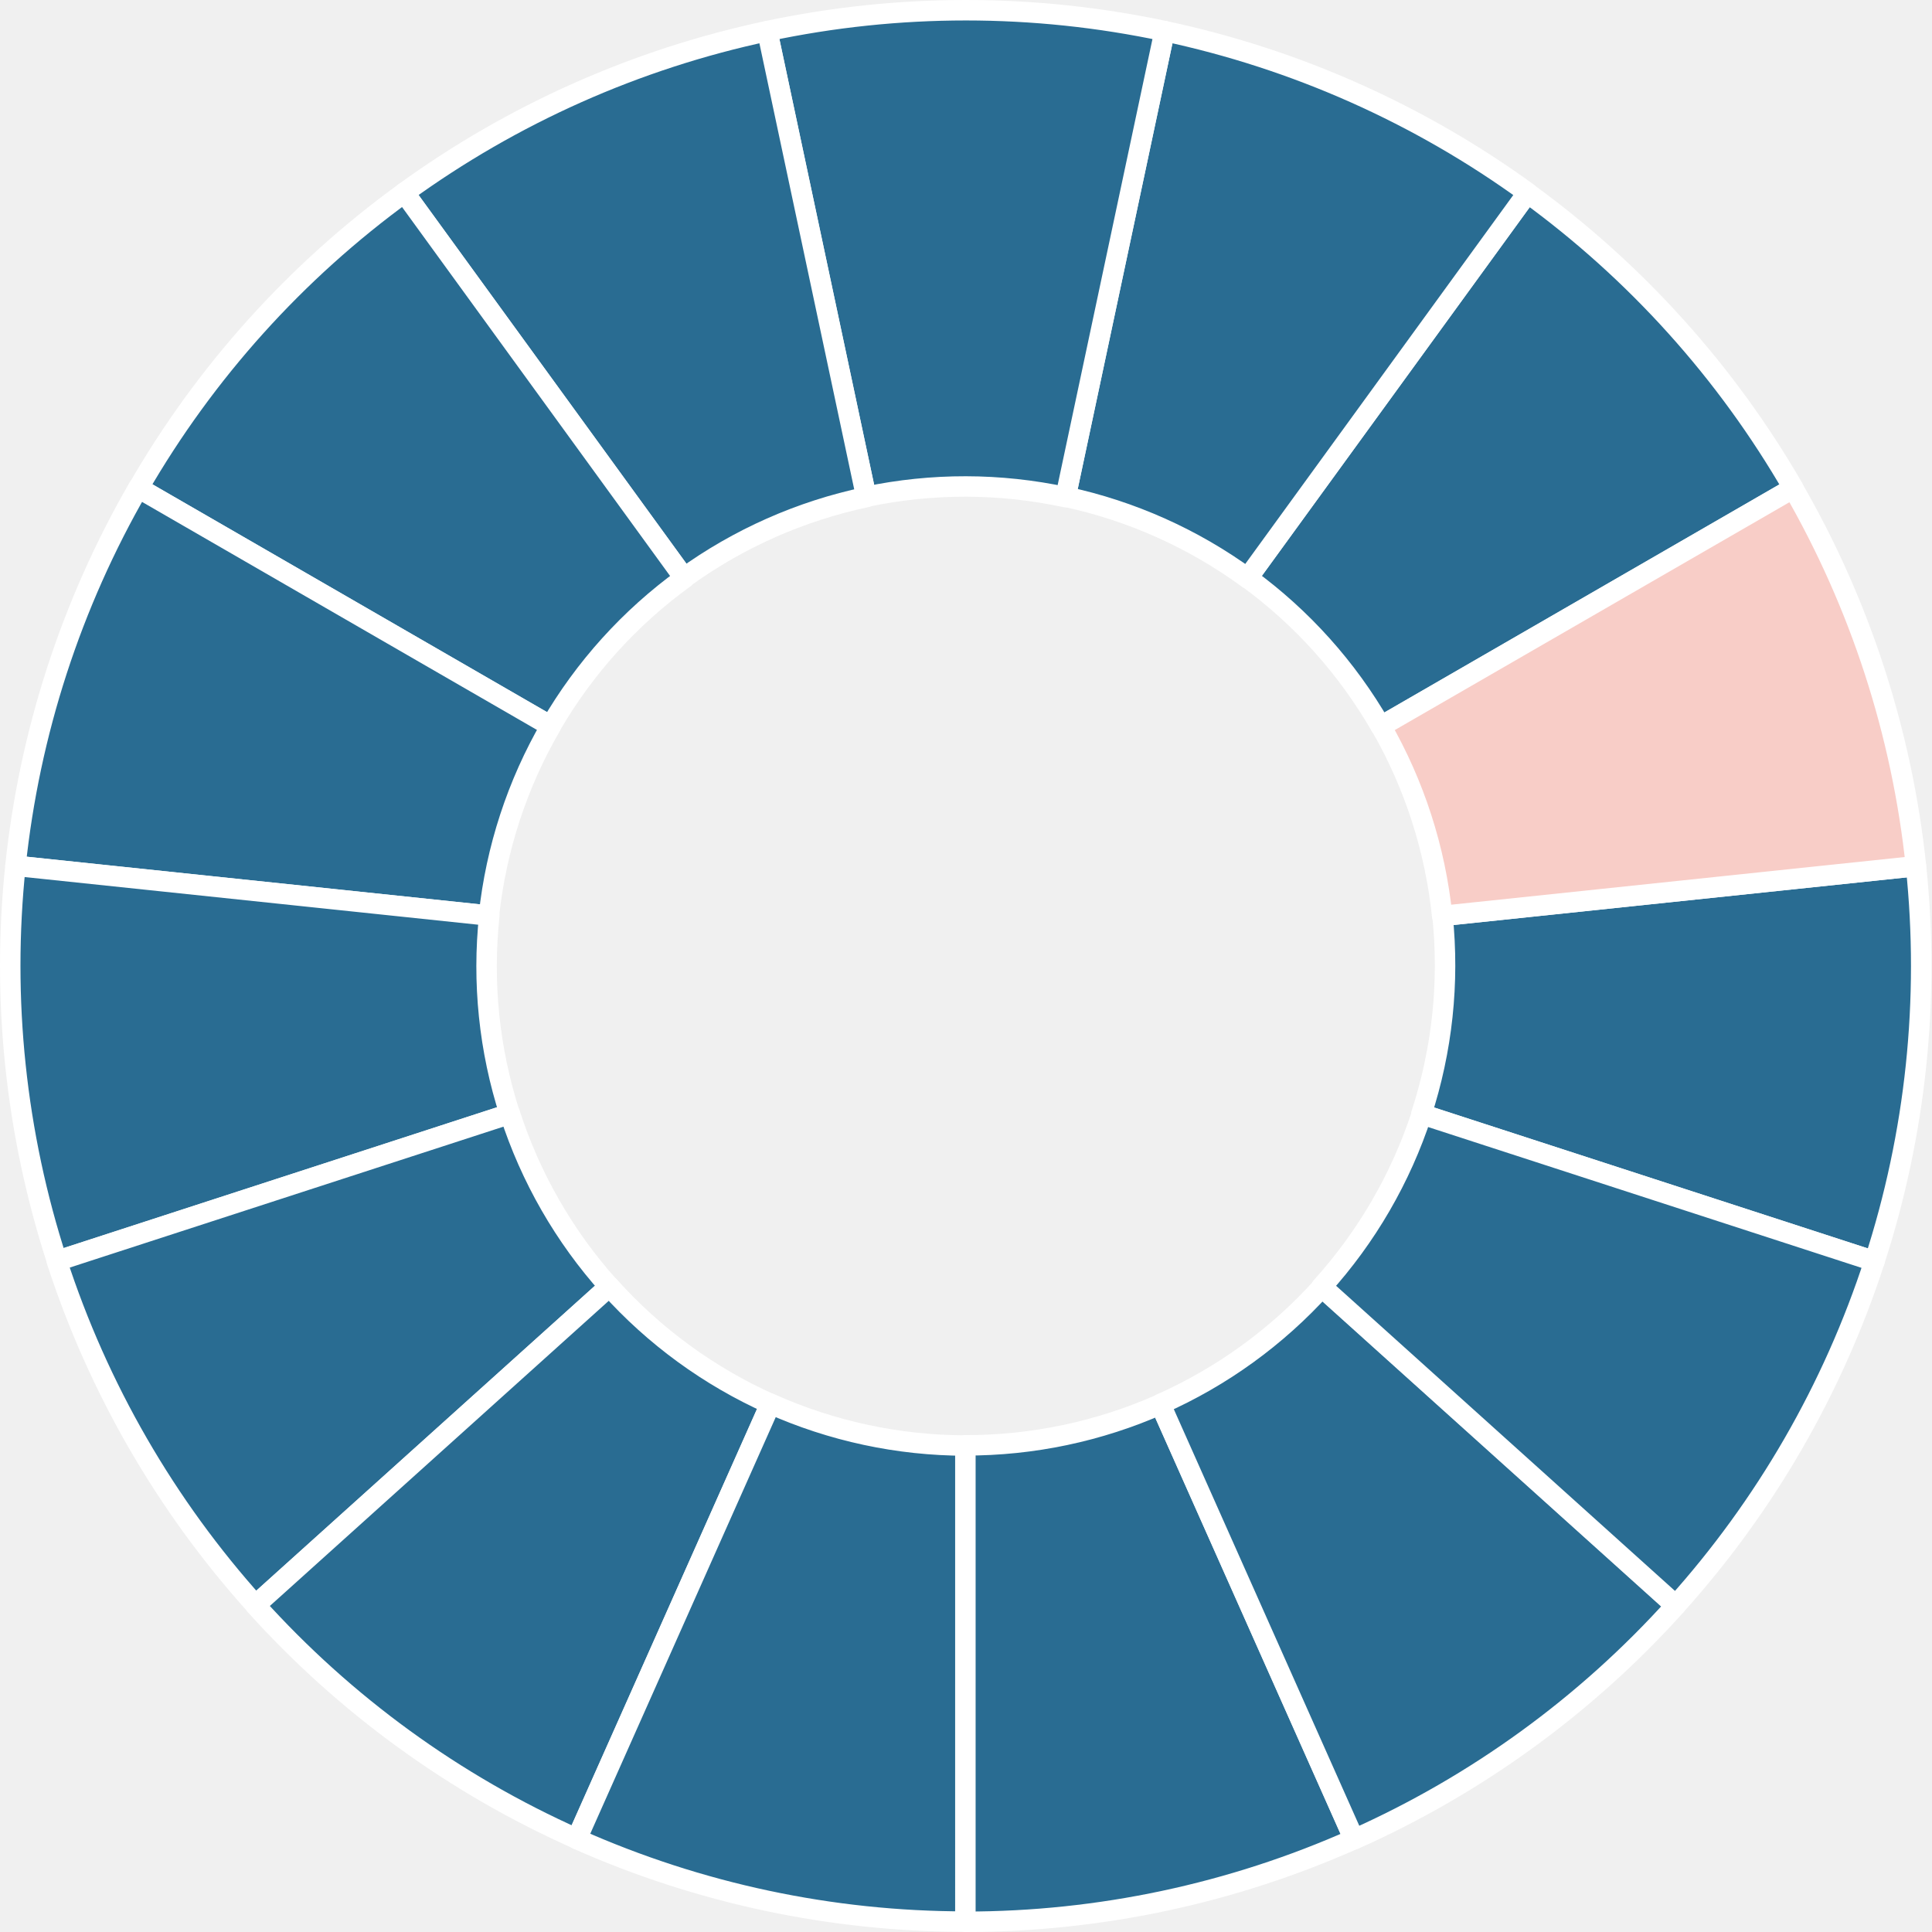
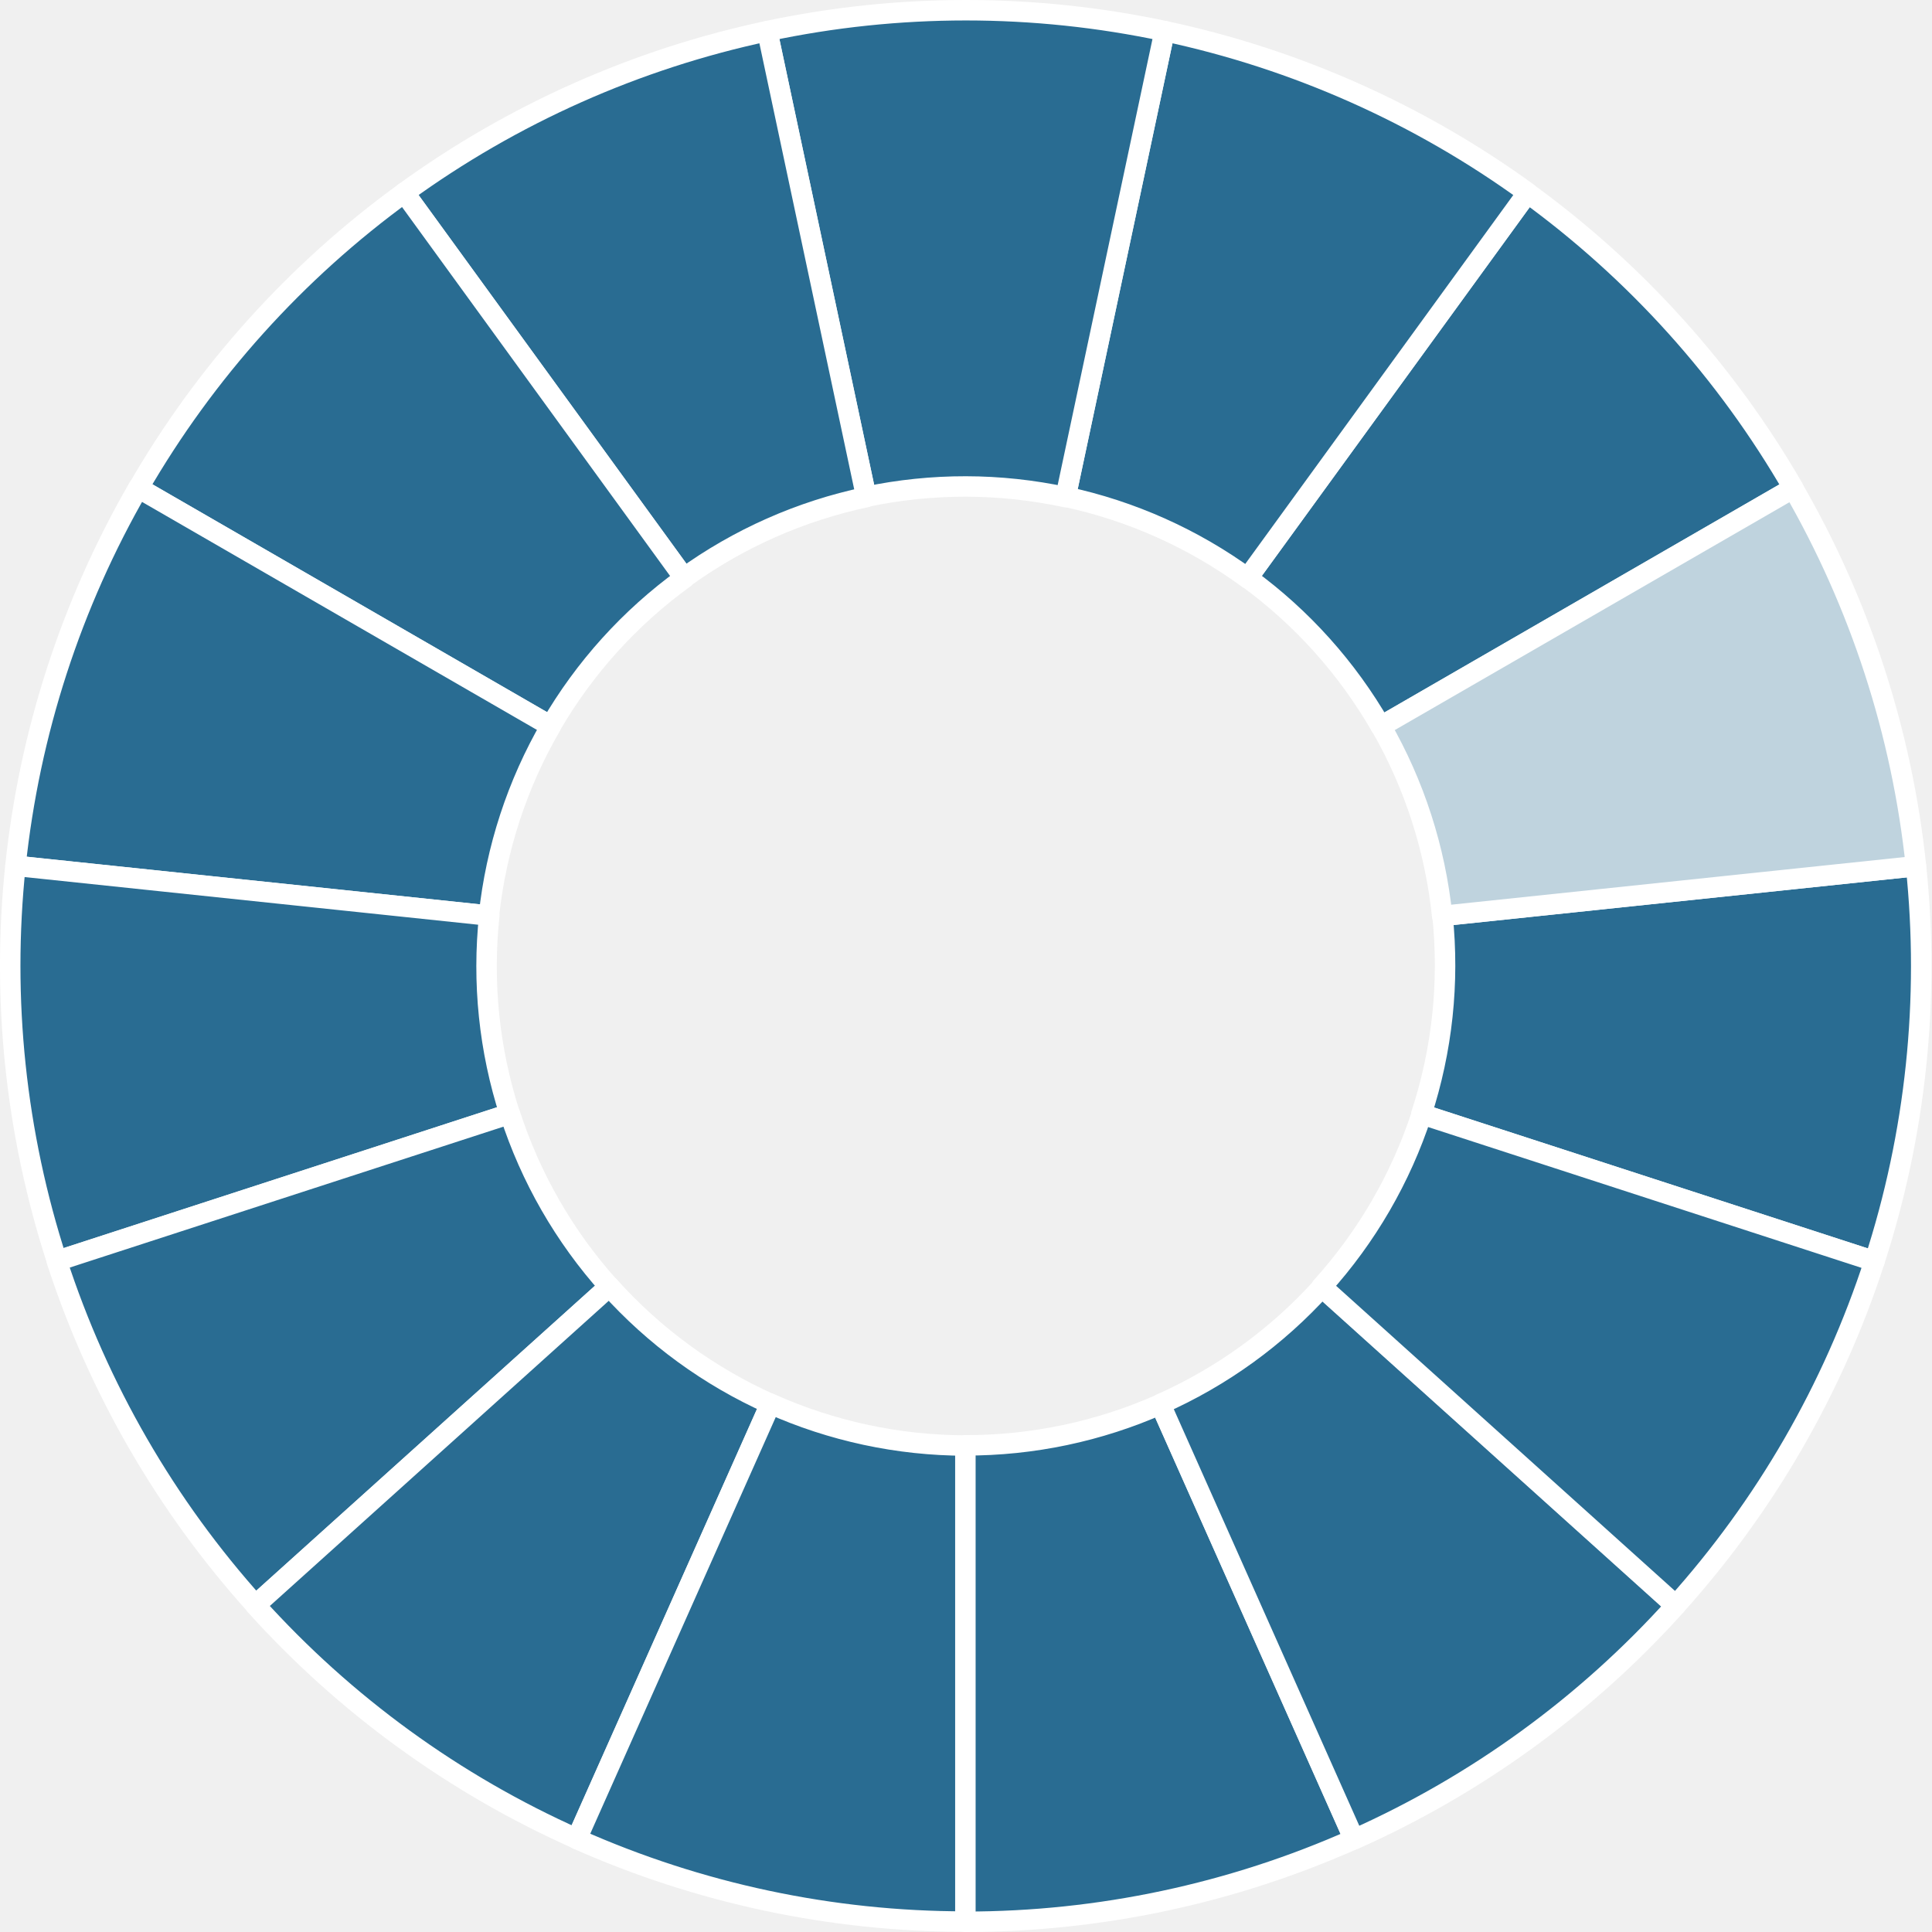
<svg xmlns="http://www.w3.org/2000/svg" width="188.357mm" height="188.411mm" viewBox="0 0 188.357 188.411" version="1.1" id="svg8">
  <defs id="defs2" />
  <g id="layer1" transform="translate(166.6943,61.01493)">
-     <g id="g860-3" transform="rotate(72,148.9245,274.4224)">
-       <path style="fill:#296c92;fill-opacity:1;stroke:#ffffff;stroke-width:1.995;stroke-linecap:round;stroke-linejoin:round;stroke-miterlimit:4;stroke-dasharray:none;stroke-dashoffset:0;stroke-opacity:1" d="m -129.555,319.336 -9.653,45.411 a 46.76,46.76 12 0 1 17.742,7.938 l 27.31,-37.588 A 93.185,93.186 12 0 0 -129.555,319.336 Z" id="path884-6-8-0-8-14" />
-       <path style="fill:#296c92;fill-opacity:1;stroke:#ffffff;stroke-width:1.995;stroke-linecap:round;stroke-linejoin:round;stroke-miterlimit:4;stroke-dasharray:none;stroke-dashoffset:0;stroke-opacity:1" d="m -203.706,335.078 27.288,37.559 a 46.76,46.76 54 0 1 17.771,-7.873 l -9.66,-45.446 a 93.186,93.185 54 0 0 -35.399,15.761 z" id="path884-6-8-0-8-8-4" />
-       <path style="fill:#f8cdc7;fill-opacity:1;stroke:#ffffff;stroke-width:1.995;stroke-linecap:round;stroke-linejoin:round;stroke-miterlimit:4;stroke-dasharray:none;stroke-dashoffset:0;stroke-opacity:1" d="m -168.304,319.335 9.652,45.411 a 46.76,46.76 78 0 1 19.437,0.035 l 9.66,-45.446 a 93.186,93.185 78 0 0 -38.749,-10e-6 z" id="path884-6-8-0-8-7-5" />
-       <path style="fill:#296c92;fill-opacity:1;stroke:#ffffff;stroke-width:1.995;stroke-linecap:round;stroke-linejoin:round;stroke-miterlimit:4;stroke-dasharray:none;stroke-dashoffset:0;stroke-opacity:1" d="m -229.645,363.86 40.206,23.213 a 46.76,46.76 30 0 1 13.032,-14.421 l -27.309,-37.588 a 93.186,93.185 30 0 0 -25.928,28.796 z" id="path884-6-8-0-8-84-3" />
-       <path style="fill:#296c92;fill-opacity:1;stroke:#ffffff;stroke-width:1.995;stroke-linecap:round;stroke-linejoin:round;stroke-miterlimit:4;stroke-dasharray:none;stroke-dashoffset:0;stroke-opacity:1" d="m -241.619,400.713 46.171,4.853 a 46.76,46.76 6 0 1 6.04,-18.474 l -40.237,-23.231 a 93.186,93.185 6 0 0 -11.974,36.853 z" id="path884-6-8-0-8-76-3" />
-       <path style="fill:#296c92;fill-opacity:1;stroke:#ffffff;stroke-width:1.995;stroke-linecap:round;stroke-linejoin:round;stroke-miterlimit:4;stroke-dasharray:none;stroke-dashoffset:0;stroke-opacity:1" d="m -237.569,439.249 44.153,-14.346 a 46.76,46.76 72 0 1 -1.997,-19.334 l -46.207,-4.857 a 93.185,93.186 72 0 0 4.05,38.537 z" id="path884-6-8-0-8-81-9" />
-       <path style="fill:#296c92;fill-opacity:1;stroke:#ffffff;stroke-width:1.995;stroke-linecap:round;stroke-linejoin:round;stroke-miterlimit:4;stroke-dasharray:none;stroke-dashoffset:0;stroke-opacity:1" d="m -218.194,472.807 34.501,-31.065 a 46.76,46.76 48 0 1 -9.688,-16.85 l -44.188,14.357 a 93.185,93.186 48 0 0 19.375,33.558 z" id="path884-6-8-0-8-9-0" />
-       <path style="fill:#296c92;fill-opacity:1;stroke:#ffffff;stroke-width:1.995;stroke-linecap:round;stroke-linejoin:round;stroke-miterlimit:4;stroke-dasharray:none;stroke-dashoffset:0;stroke-opacity:1" d="m -186.859,495.595 18.883,-42.412 a 46.76,46.76 24 0 1 -15.704,-11.453 l -34.528,31.089 a 93.185,93.186 24 0 0 31.349,22.776 z" id="path884-6-8-0-8-2-1" />
-       <path style="fill:#296c92;fill-opacity:1;stroke:#ffffff;stroke-width:1.995;stroke-linecap:round;stroke-linejoin:round;stroke-miterlimit:4;stroke-dasharray:none;stroke-dashoffset:0;stroke-opacity:1" d="m -148.957,503.651 1.3e-4,-46.426 a 46.76,46.76 90 0 1 -19.005,-4.076 l -18.898,42.445 a 93.186,93.185 90 0 0 37.902,8.056 z" id="path884-6-8-0-8-6-0" />
-       <path style="fill:#296c92;fill-opacity:1;stroke:#ffffff;stroke-width:1.995;stroke-linecap:round;stroke-linejoin:round;stroke-miterlimit:4;stroke-dasharray:none;stroke-dashoffset:0;stroke-opacity:1" d="m -111.055,495.613 -18.883,-42.412 a 46.76,46.76 66 0 1 -19.019,4.007 l -1.6e-4,46.462 a 93.186,93.185 66 0 0 37.902,-8.056 z" id="path884-6-8-0-8-1-5" />
-       <path style="fill:#296c92;fill-opacity:1;stroke:#ffffff;stroke-width:1.995;stroke-linecap:round;stroke-linejoin:round;stroke-miterlimit:4;stroke-dasharray:none;stroke-dashoffset:0;stroke-opacity:1" d="m -79.699,472.853 -34.501,-31.065 a 46.76,46.76 42 0 1 -15.745,11.396 l 18.898,42.445 a 93.186,93.185 42 0 0 31.349,-22.776 z" id="path884-6-8-0-8-64-5" />
-       <path style="fill:#296c92;fill-opacity:1;stroke:#ffffff;stroke-width:1.995;stroke-linecap:round;stroke-linejoin:round;stroke-miterlimit:4;stroke-dasharray:none;stroke-dashoffset:0;stroke-opacity:1" d="m -60.311,439.308 -44.153,-14.346 a 46.76,46.76 18 0 1 -9.749,16.815 l 34.528,31.089 a 93.186,93.185 18 0 0 19.375,-33.558 z" id="path884-6-8-0-8-3-2" />
-       <path style="fill:#296c92;fill-opacity:1;stroke:#ffffff;stroke-width:1.995;stroke-linecap:round;stroke-linejoin:round;stroke-miterlimit:4;stroke-dasharray:none;stroke-dashoffset:0;stroke-opacity:1" d="m -56.243,400.777 -46.171,4.853 a 46.76,46.76 84 0 1 -2.067,19.326 l 44.188,14.358 a 93.185,93.186 84 0 0 4.05,-38.537 z" id="path884-6-8-0-8-5-47" />
-       <path style="fill:#296c92;fill-opacity:1;stroke:#ffffff;stroke-width:1.995;stroke-linecap:round;stroke-linejoin:round;stroke-miterlimit:4;stroke-dasharray:none;stroke-dashoffset:0;stroke-opacity:1" d="m -68.2,363.922 -40.206,23.213 a 46.76,46.76 60 0 1 5.973,18.496 l 46.207,-4.856 a 93.185,93.186 60 0 0 -11.974,-36.853 z" id="path884-6-8-0-8-27-4" />
-       <path style="fill:#296c92;fill-opacity:1;stroke:#ffffff;stroke-width:1.995;stroke-linecap:round;stroke-linejoin:round;stroke-miterlimit:4;stroke-dasharray:none;stroke-dashoffset:0;stroke-opacity:1" d="m -94.156,335.096 -27.288,37.559 a 46.76,46.76 36 0 1 12.979,14.468 l 40.237,-23.231 a 93.185,93.186 36 0 0 -25.928,-28.796 z" id="path884-6-8-0-8-38-1" />
-     </g>
+     <path style="fill:#296c92;fill-opacity:1;stroke:#ffffff;stroke-width:1.995;stroke-linecap:round;stroke-linejoin:round;stroke-miterlimit:4;stroke-dasharray:none;stroke-dashoffset:0;stroke-opacity:1" d="m 20.155,23.452 -46.171,4.853 a 46.76,46.76 84 0 1 -2.067,19.326 l 44.188,14.358 a 93.185,93.186 84 0 0 4.05,-38.537 z" id="path884-6-8-0-8-14" />
+     <path style="fill:#296c92;fill-opacity:1;stroke:#ffffff;stroke-width:1.995;stroke-linecap:round;stroke-linejoin:round;stroke-miterlimit:4;stroke-dasharray:none;stroke-dashoffset:0;stroke-opacity:1" d="m -17.732,-42.206 -27.288,37.559 a 46.76,46.76 36 0 1 12.979,14.468 L 8.196,-13.409 A 93.185,93.186 36 0 0 -17.732,-42.206 Z" id="path884-6-8-0-8-8-4" />
+     <path style="fill:#bfd3de;fill-opacity:1;stroke:#ffffff;stroke-width:1.995;stroke-linecap:round;stroke-linejoin:round;stroke-miterlimit:4;stroke-dasharray:none;stroke-dashoffset:0;stroke-opacity:1" d="M 8.181,-13.401 -32.025,9.812 a 46.76,46.76 60 0 1 5.973,18.496 L 20.155,23.452 A 93.185,93.186 60 0 0 8.181,-13.401 Z" id="path884-6-8-0-8-7-5" />
+     <path style="fill:#296c92;fill-opacity:1;stroke:#ffffff;stroke-width:1.995;stroke-linecap:round;stroke-linejoin:round;stroke-miterlimit:4;stroke-dasharray:none;stroke-dashoffset:0;stroke-opacity:1" d="m -53.12,-57.981 -9.653,45.411 a 46.76,46.76 12 0 1 17.742,7.938 l 27.31,-37.588 a 93.185,93.186 12 0 0 -35.399,-15.761 z" id="path884-6-8-0-8-84-3" />
+     <path style="fill:#296c92;fill-opacity:1;stroke:#ffffff;stroke-width:1.995;stroke-linecap:round;stroke-linejoin:round;stroke-miterlimit:4;stroke-dasharray:none;stroke-dashoffset:0;stroke-opacity:1" d="m -91.869,-57.981 9.652,45.411 a 46.76,46.76 78 0 1 19.437,0.035 l 9.66,-45.446 a 93.186,93.185 78 0 0 -38.749,-4.8e-5 z" id="path884-6-8-0-8-76-3" />
+     <path style="fill:#296c92;fill-opacity:1;stroke:#ffffff;stroke-width:1.995;stroke-linecap:round;stroke-linejoin:round;stroke-miterlimit:4;stroke-dasharray:none;stroke-dashoffset:0;stroke-opacity:1" d="m -127.268,-42.22 27.288,37.559 a 46.76,46.76 54 0 1 17.77,-7.874 l -9.66,-45.446 a 93.186,93.185 54 0 0 -35.399,15.761 z" id="path884-6-8-0-8-81-9" />
+     <path style="fill:#296c92;fill-opacity:1;stroke:#ffffff;stroke-width:1.995;stroke-linecap:round;stroke-linejoin:round;stroke-miterlimit:4;stroke-dasharray:none;stroke-dashoffset:0;stroke-opacity:1" d="m -153.196,-13.424 40.206,23.213 A 46.76,46.76 30 0 1 -99.959,-4.632 L -127.268,-42.22 a 93.186,93.185 30 0 0 -25.928,28.796 z" id="path884-6-8-0-8-9-0" />
+     <path style="fill:#296c92;fill-opacity:1;stroke:#ffffff;stroke-width:1.995;stroke-linecap:round;stroke-linejoin:round;stroke-miterlimit:4;stroke-dasharray:none;stroke-dashoffset:0;stroke-opacity:1" d="m -165.186,23.419 46.171,4.853 a 46.76,46.76 6 0 1 6.04,-18.474 l -40.237,-23.231 a 93.186,93.185 6 0 0 -11.974,36.853 z" id="path884-6-8-0-8-2-1" />
+     <path style="fill:#296c92;fill-opacity:1;stroke:#ffffff;stroke-width:1.995;stroke-linecap:round;stroke-linejoin:round;stroke-miterlimit:4;stroke-dasharray:none;stroke-dashoffset:0;stroke-opacity:1" d="m -161.136,61.956 44.153,-14.346 a 46.76,46.76 72 0 1 -1.997,-19.334 l -46.207,-4.857 a 93.185,93.186 72 0 0 4.05,38.537 z" id="path884-6-8-0-8-6-0" />
+     <path style="fill:#296c92;fill-opacity:1;stroke:#ffffff;stroke-width:1.995;stroke-linecap:round;stroke-linejoin:round;stroke-miterlimit:4;stroke-dasharray:none;stroke-dashoffset:0;stroke-opacity:1" d="m -141.778,95.519 34.501,-31.065 a 46.76,46.76 48 0 1 -9.688,-16.85 l -44.188,14.357 a 93.185,93.186 48 0 0 19.375,33.558 z" id="path884-6-8-0-8-1-5" />
+     <path style="fill:#296c92;fill-opacity:1;stroke:#ffffff;stroke-width:1.995;stroke-linecap:round;stroke-linejoin:round;stroke-miterlimit:4;stroke-dasharray:none;stroke-dashoffset:0;stroke-opacity:1" d="M -110.443,118.307 -91.56,75.895 A 46.76,46.76 24 0 1 -107.264,64.442 l -34.528,31.089 a 93.185,93.186 24 0 0 31.349,22.776 z" id="path884-6-8-0-8-64-5" />
+     <path style="fill:#296c92;fill-opacity:1;stroke:#ffffff;stroke-width:1.995;stroke-linecap:round;stroke-linejoin:round;stroke-miterlimit:4;stroke-dasharray:none;stroke-dashoffset:0;stroke-opacity:1" d="m -72.548,126.38 7.7e-5,-46.426 a 46.76,46.76 90 0 1 -19.005,-4.076 l -18.898,42.445 a 93.186,93.185 90 0 0 37.902,8.056 z" id="path884-6-8-0-8-3-2" />
+     <path style="fill:#296c92;fill-opacity:1;stroke:#ffffff;stroke-width:1.995;stroke-linecap:round;stroke-linejoin:round;stroke-miterlimit:4;stroke-dasharray:none;stroke-dashoffset:0;stroke-opacity:1" d="M -34.646,118.342 -53.529,75.93 a 46.76,46.76 66 0 1 -19.019,4.007 l -1.71e-4,46.462 a 93.186,93.185 66 0 0 37.902,-8.056 z" id="path884-6-8-0-8-5-47" />
+     <path style="fill:#296c92;fill-opacity:1;stroke:#ffffff;stroke-width:1.995;stroke-linecap:round;stroke-linejoin:round;stroke-miterlimit:4;stroke-dasharray:none;stroke-dashoffset:0;stroke-opacity:1" d="M -3.29,95.582 -37.791,64.517 a 46.76,46.76 42 0 1 -15.745,11.396 l 18.898,42.445 A 93.186,93.185 42 0 0 -3.29,95.582 Z" id="path884-6-8-0-8-27-4" />
+     <path style="fill:#296c92;fill-opacity:1;stroke:#ffffff;stroke-width:1.995;stroke-linecap:round;stroke-linejoin:round;stroke-miterlimit:4;stroke-dasharray:none;stroke-dashoffset:0;stroke-opacity:1" d="m 16.104,61.989 -44.153,-14.346 a 46.76,46.76 18 0 1 -9.749,16.815 L -3.27,95.546 A 93.186,93.185 18 0 0 16.104,61.989 Z" id="path884-6-8-0-8-38-1" />
  </g>
</svg>
